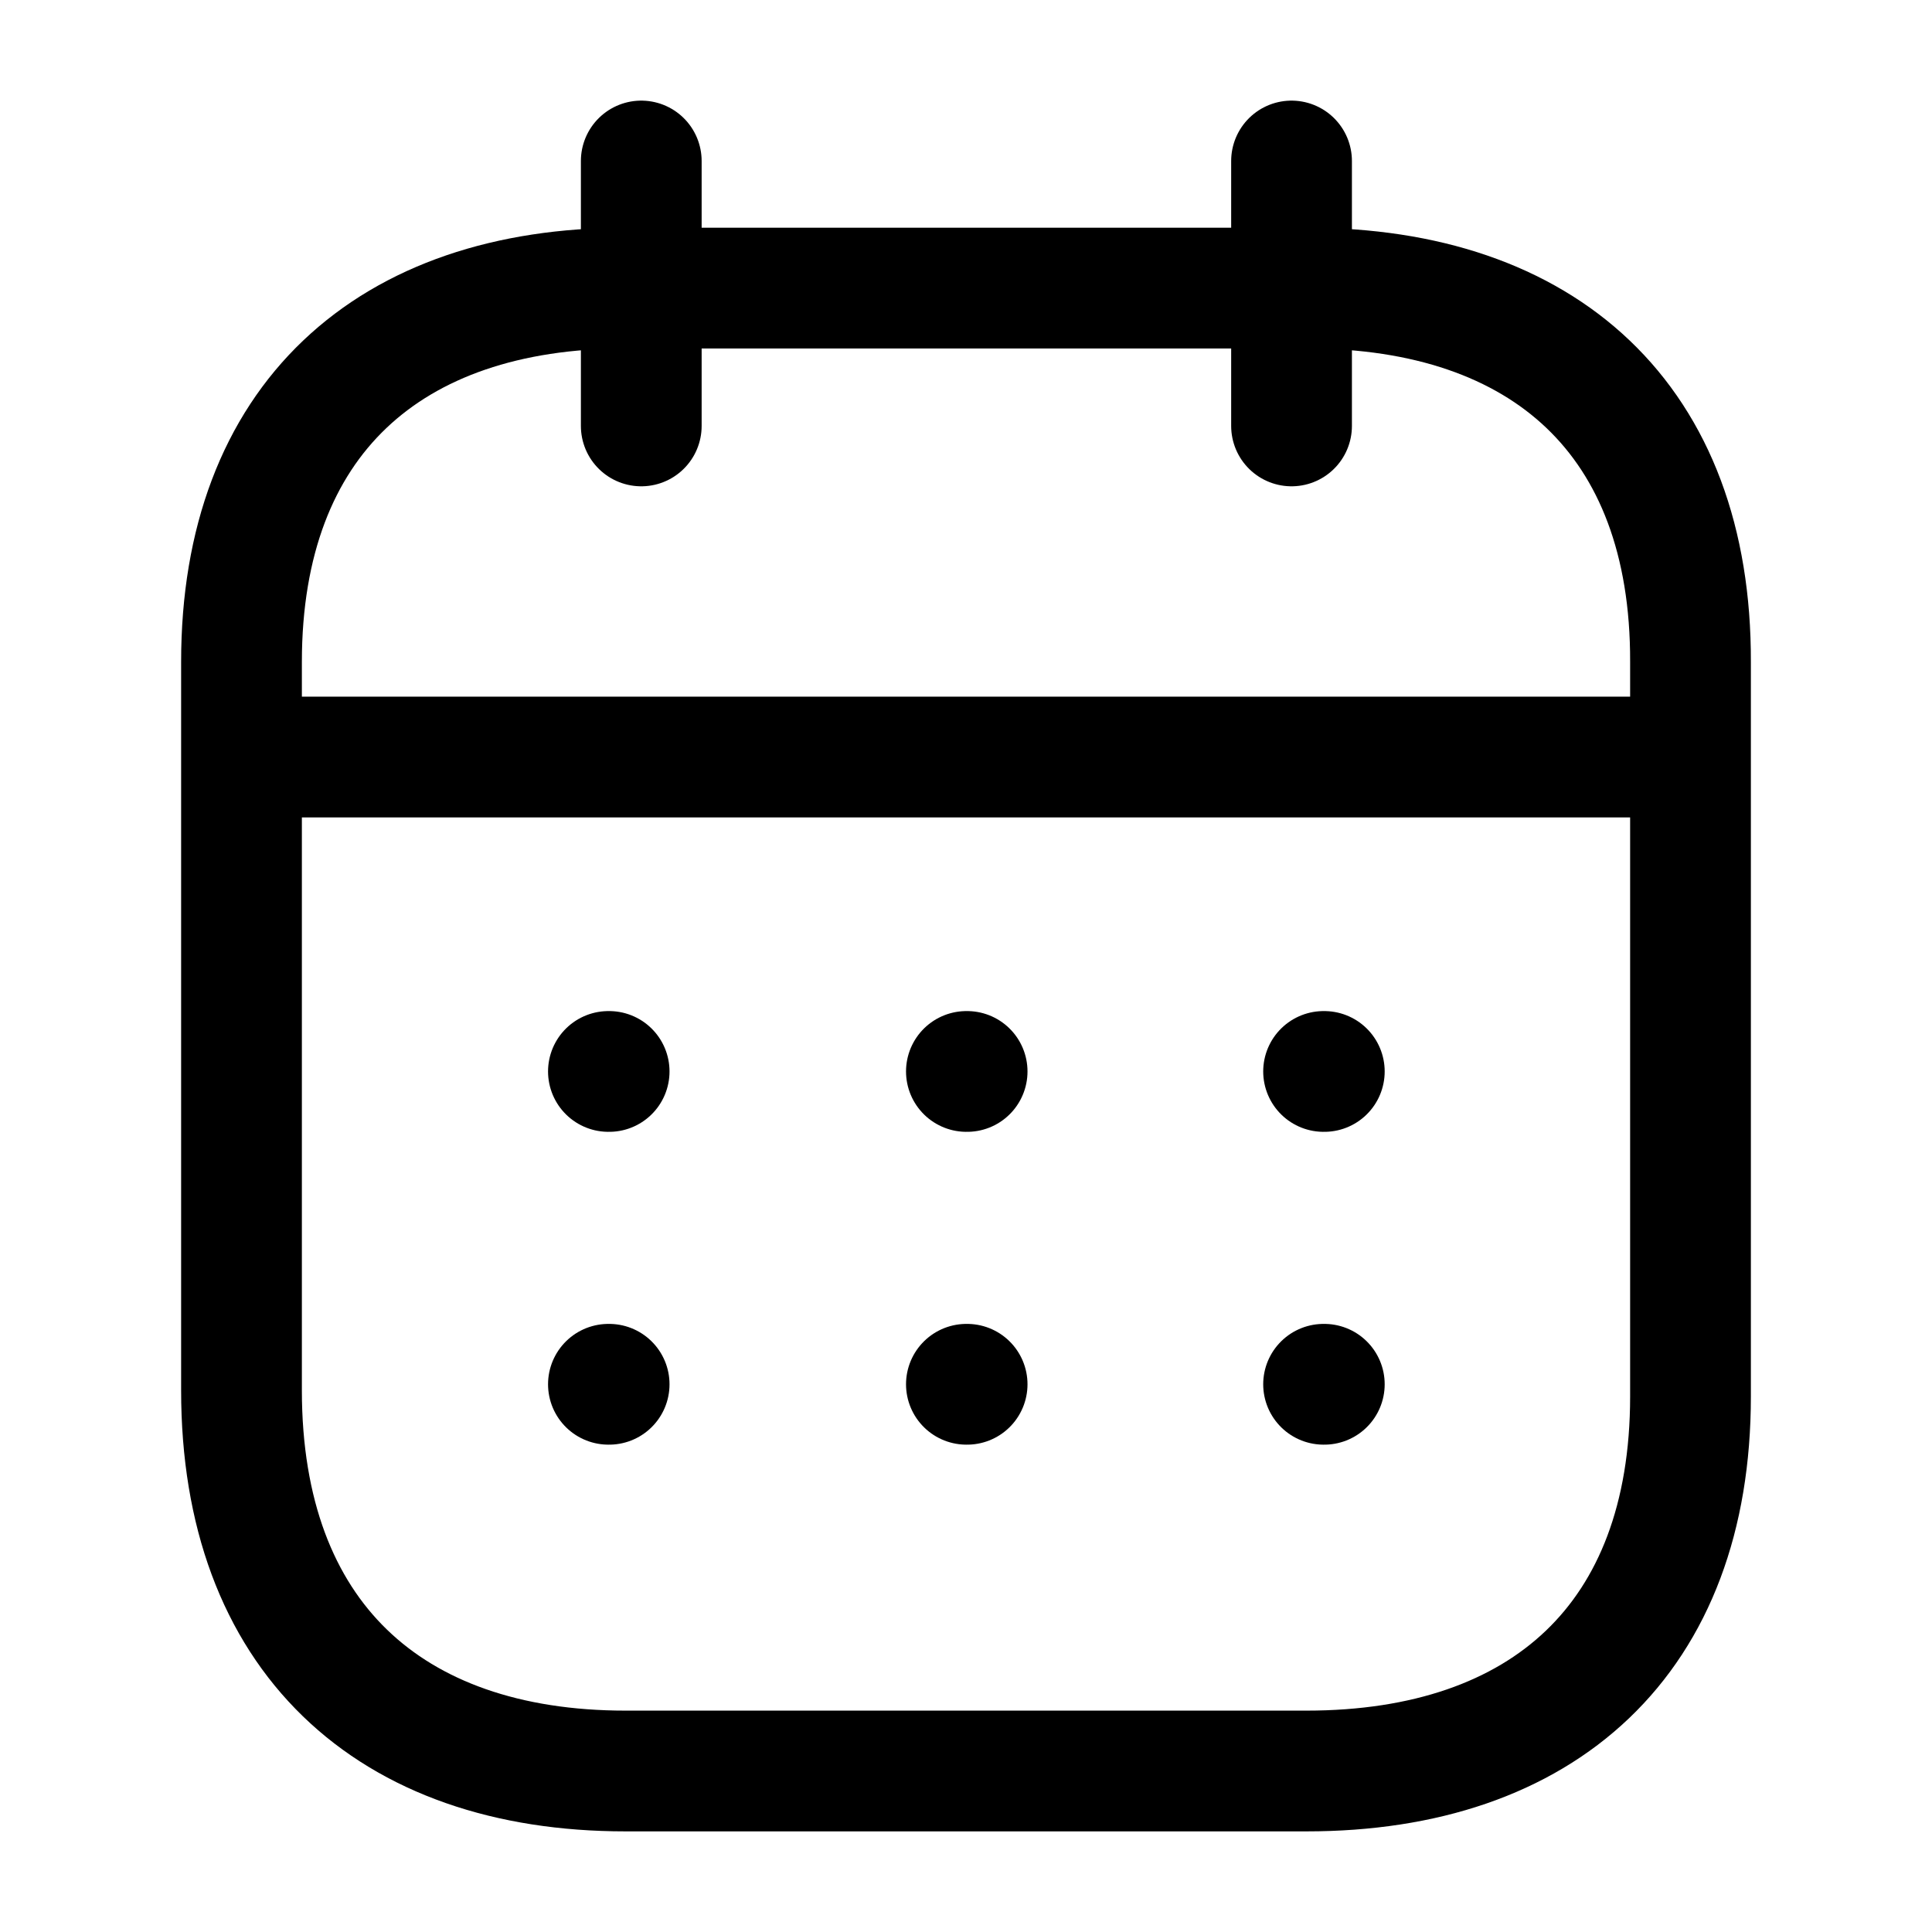
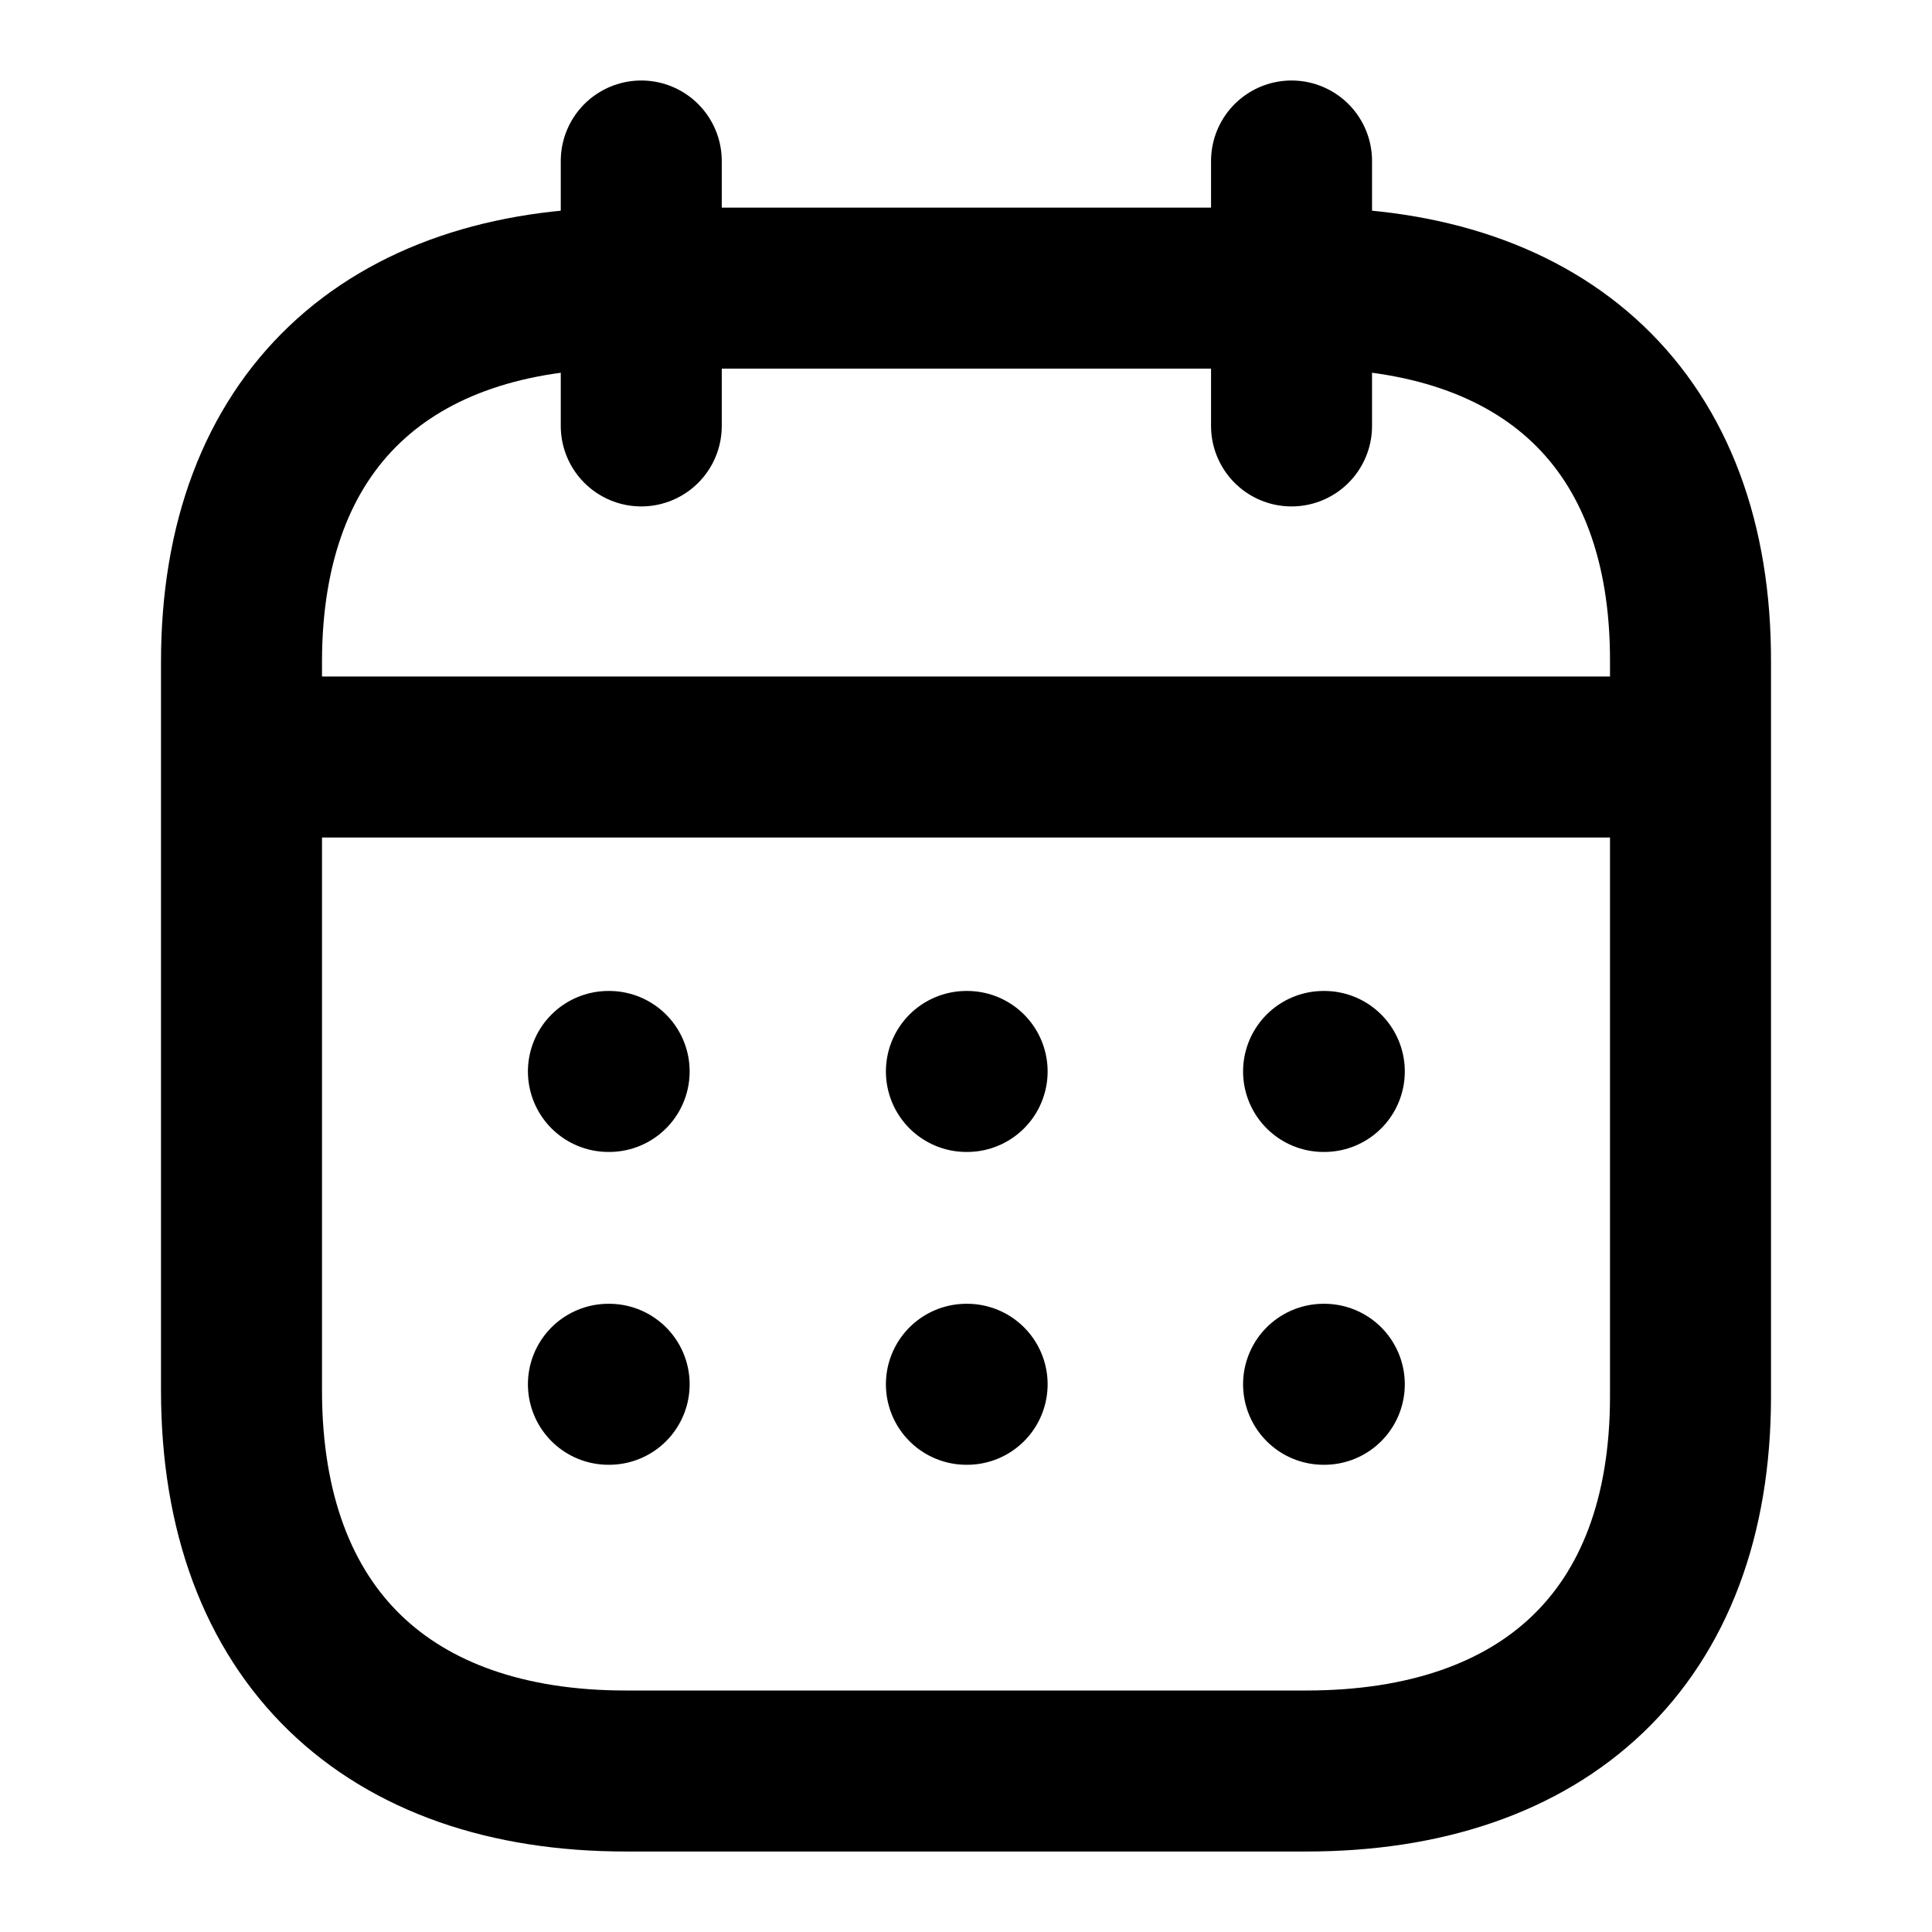
<svg xmlns="http://www.w3.org/2000/svg" width="24px" height="24px" viewBox="0 0 24 24" version="1.1">
-   <g id="Iconly/Light/Calendar" stroke="#000000" stroke-width="1.5" fill="none" fill-rule="evenodd" stroke-linecap="round" stroke-linejoin="round">
-     <g id="Calendar" transform="translate(3, 2)" stroke="#000000" stroke-width="1.5">
+   <g id="Iconly/Light/Calendar" stroke="#000000" stroke-width="2" fill="none" fill-rule="evenodd" stroke-linecap="round" stroke-linejoin="round">
+     <g id="Calendar" transform="translate(3, 2)" stroke="#000000" stroke-width="2">
      <line x1="0.093" y1="7.404" x2="17.917" y2="7.404" id="Line_200" />
      <line x1="13.442" y1="11.31" x2="13.451" y2="11.31" id="Line_201" />
      <line x1="9.005" y1="11.31" x2="9.014" y2="11.31" id="Line_202" />
      <line x1="4.558" y1="11.31" x2="4.567" y2="11.31" id="Line_203" />
      <line x1="13.442" y1="15.196" x2="13.451" y2="15.196" id="Line_204" />
      <line x1="9.005" y1="15.196" x2="9.014" y2="15.196" id="Line_205" />
      <line x1="4.558" y1="15.196" x2="4.567" y2="15.196" id="Line_206" />
      <line x1="13.044" y1="-2.26485497e-14" x2="13.044" y2="3.291" id="Line_207" />
      <line x1="4.966" y1="-2.26485497e-14" x2="4.966" y2="3.291" id="Line_208" />
      <path d="M13.238,1.579 L4.771,1.579 C1.834,1.579 0,3.215 0,6.222 L0,15.272 C0,18.326 1.834,20 4.771,20 L13.229,20 C16.175,20 18,18.355 18,15.348 L18,6.222 C18.009,3.215 16.184,1.579 13.238,1.579 Z" id="Path" />
    </g>
  </g>
</svg>
